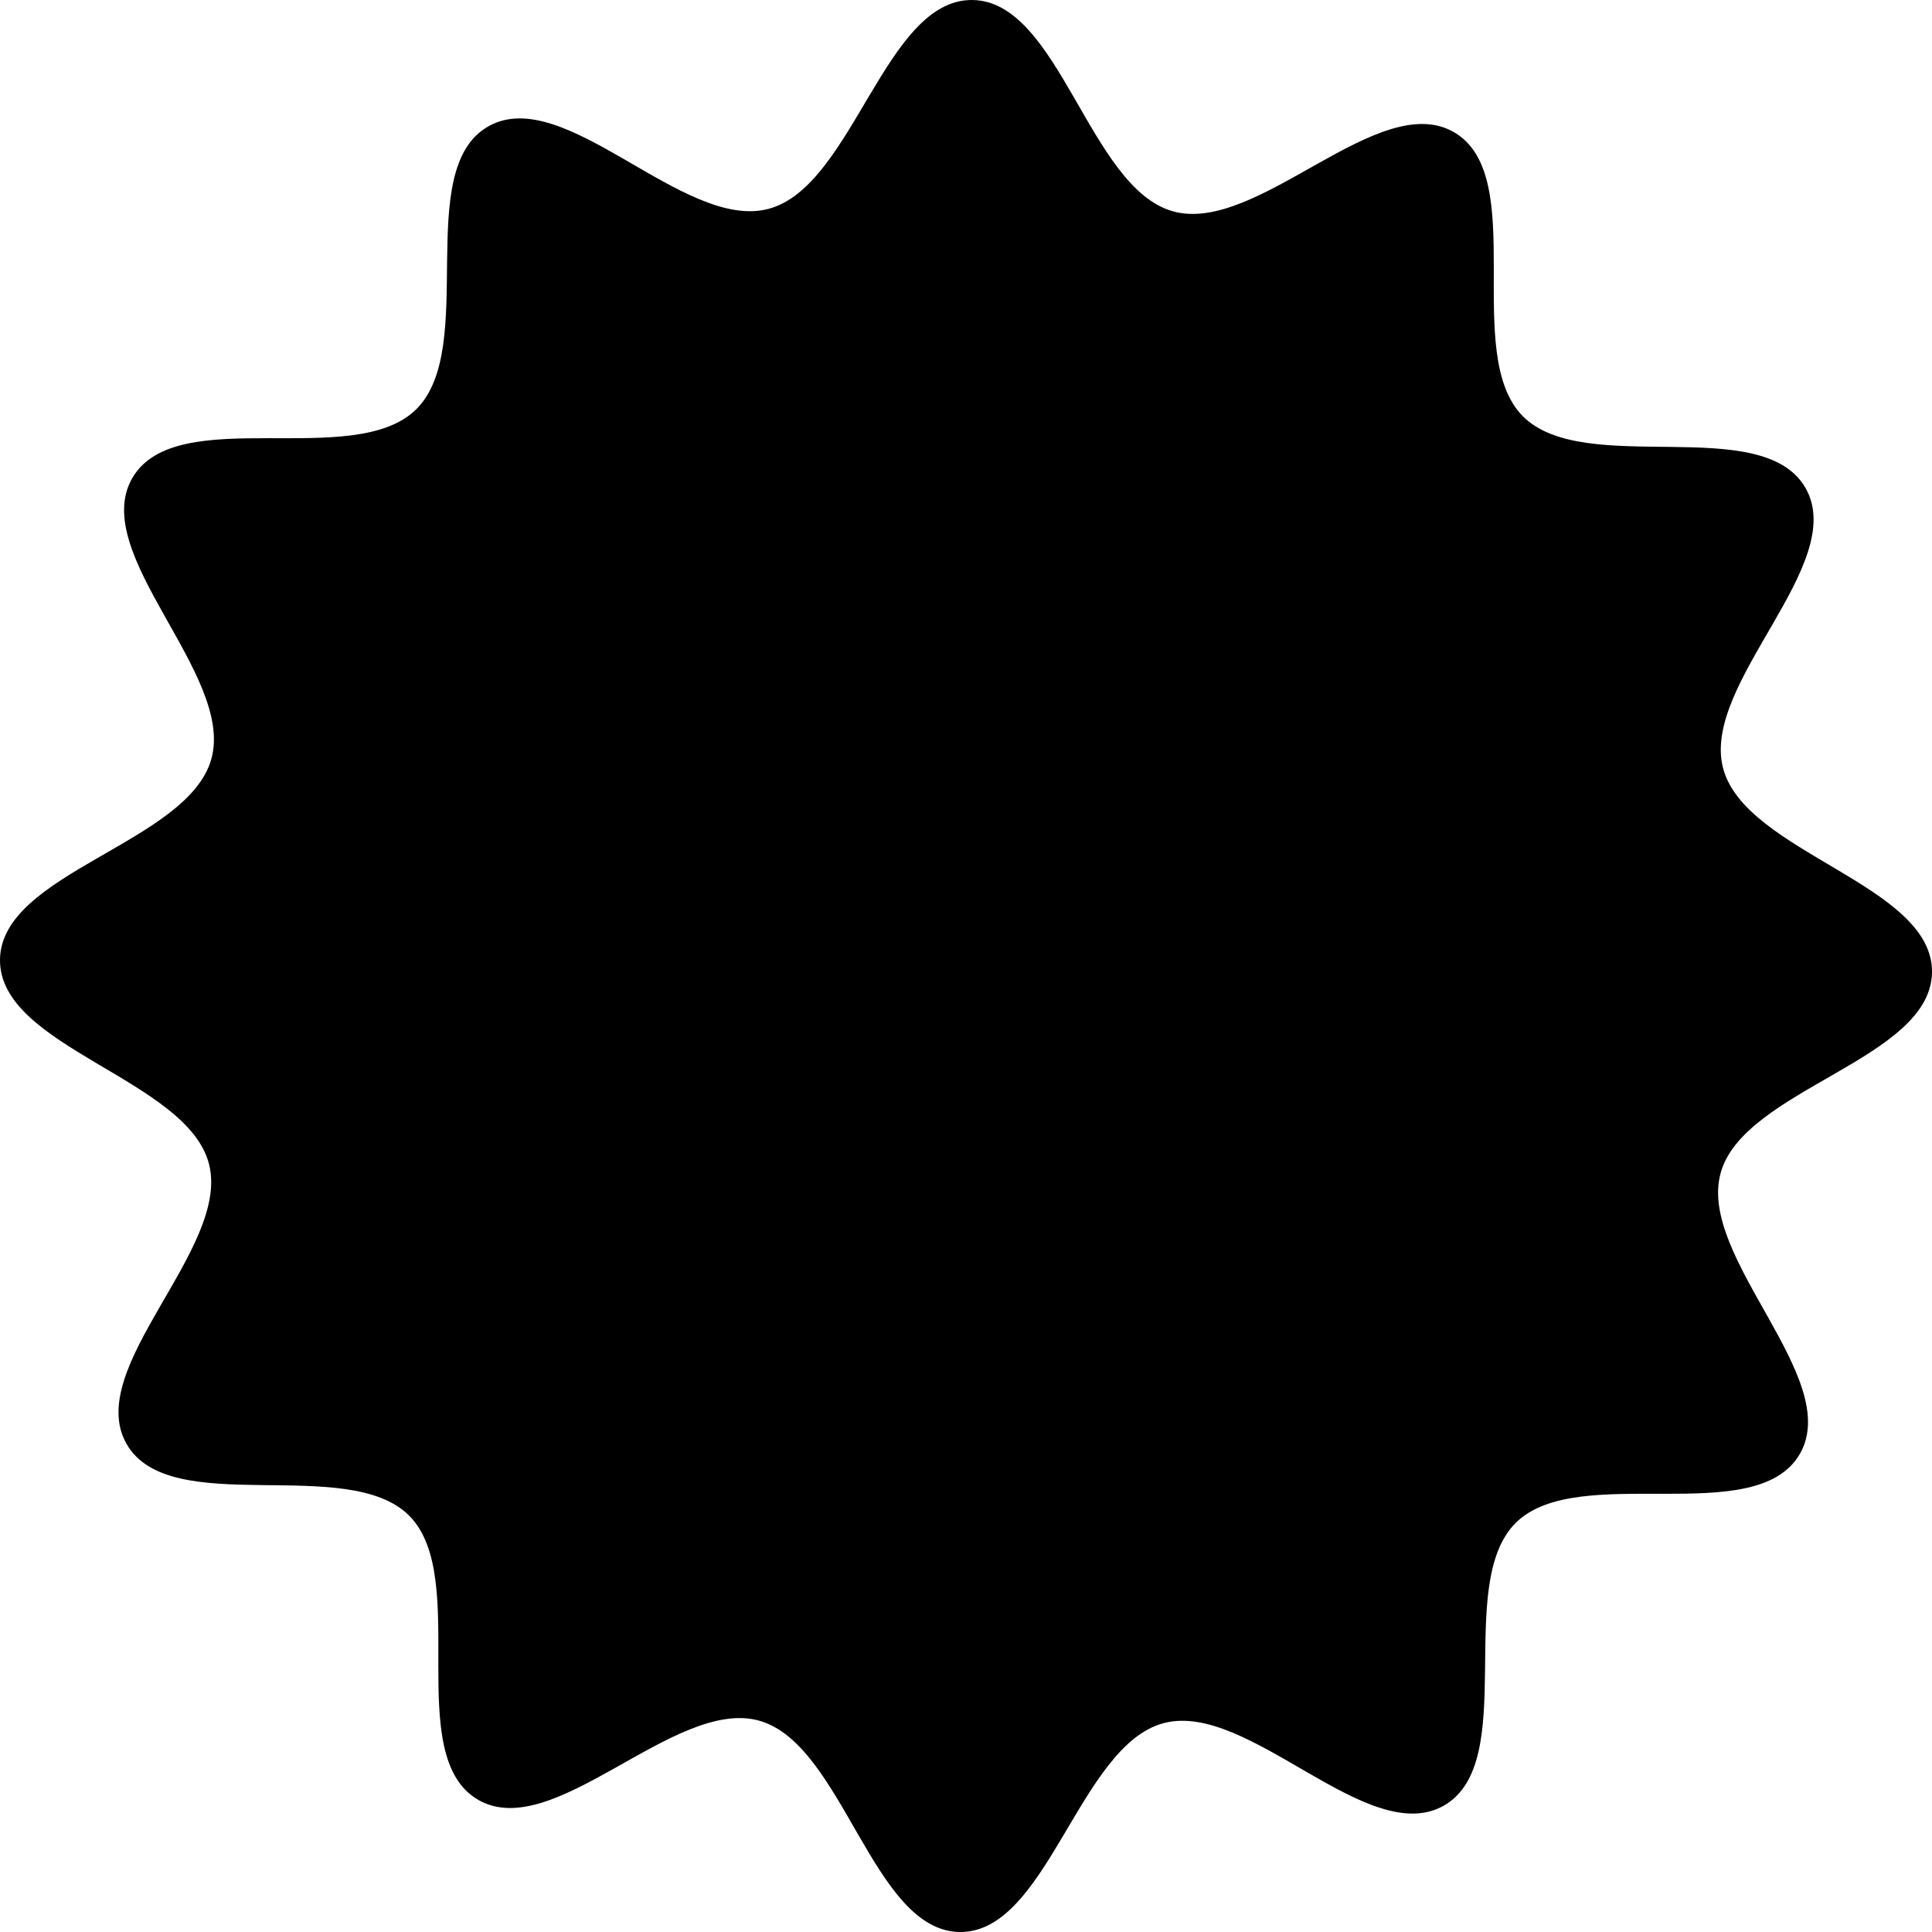
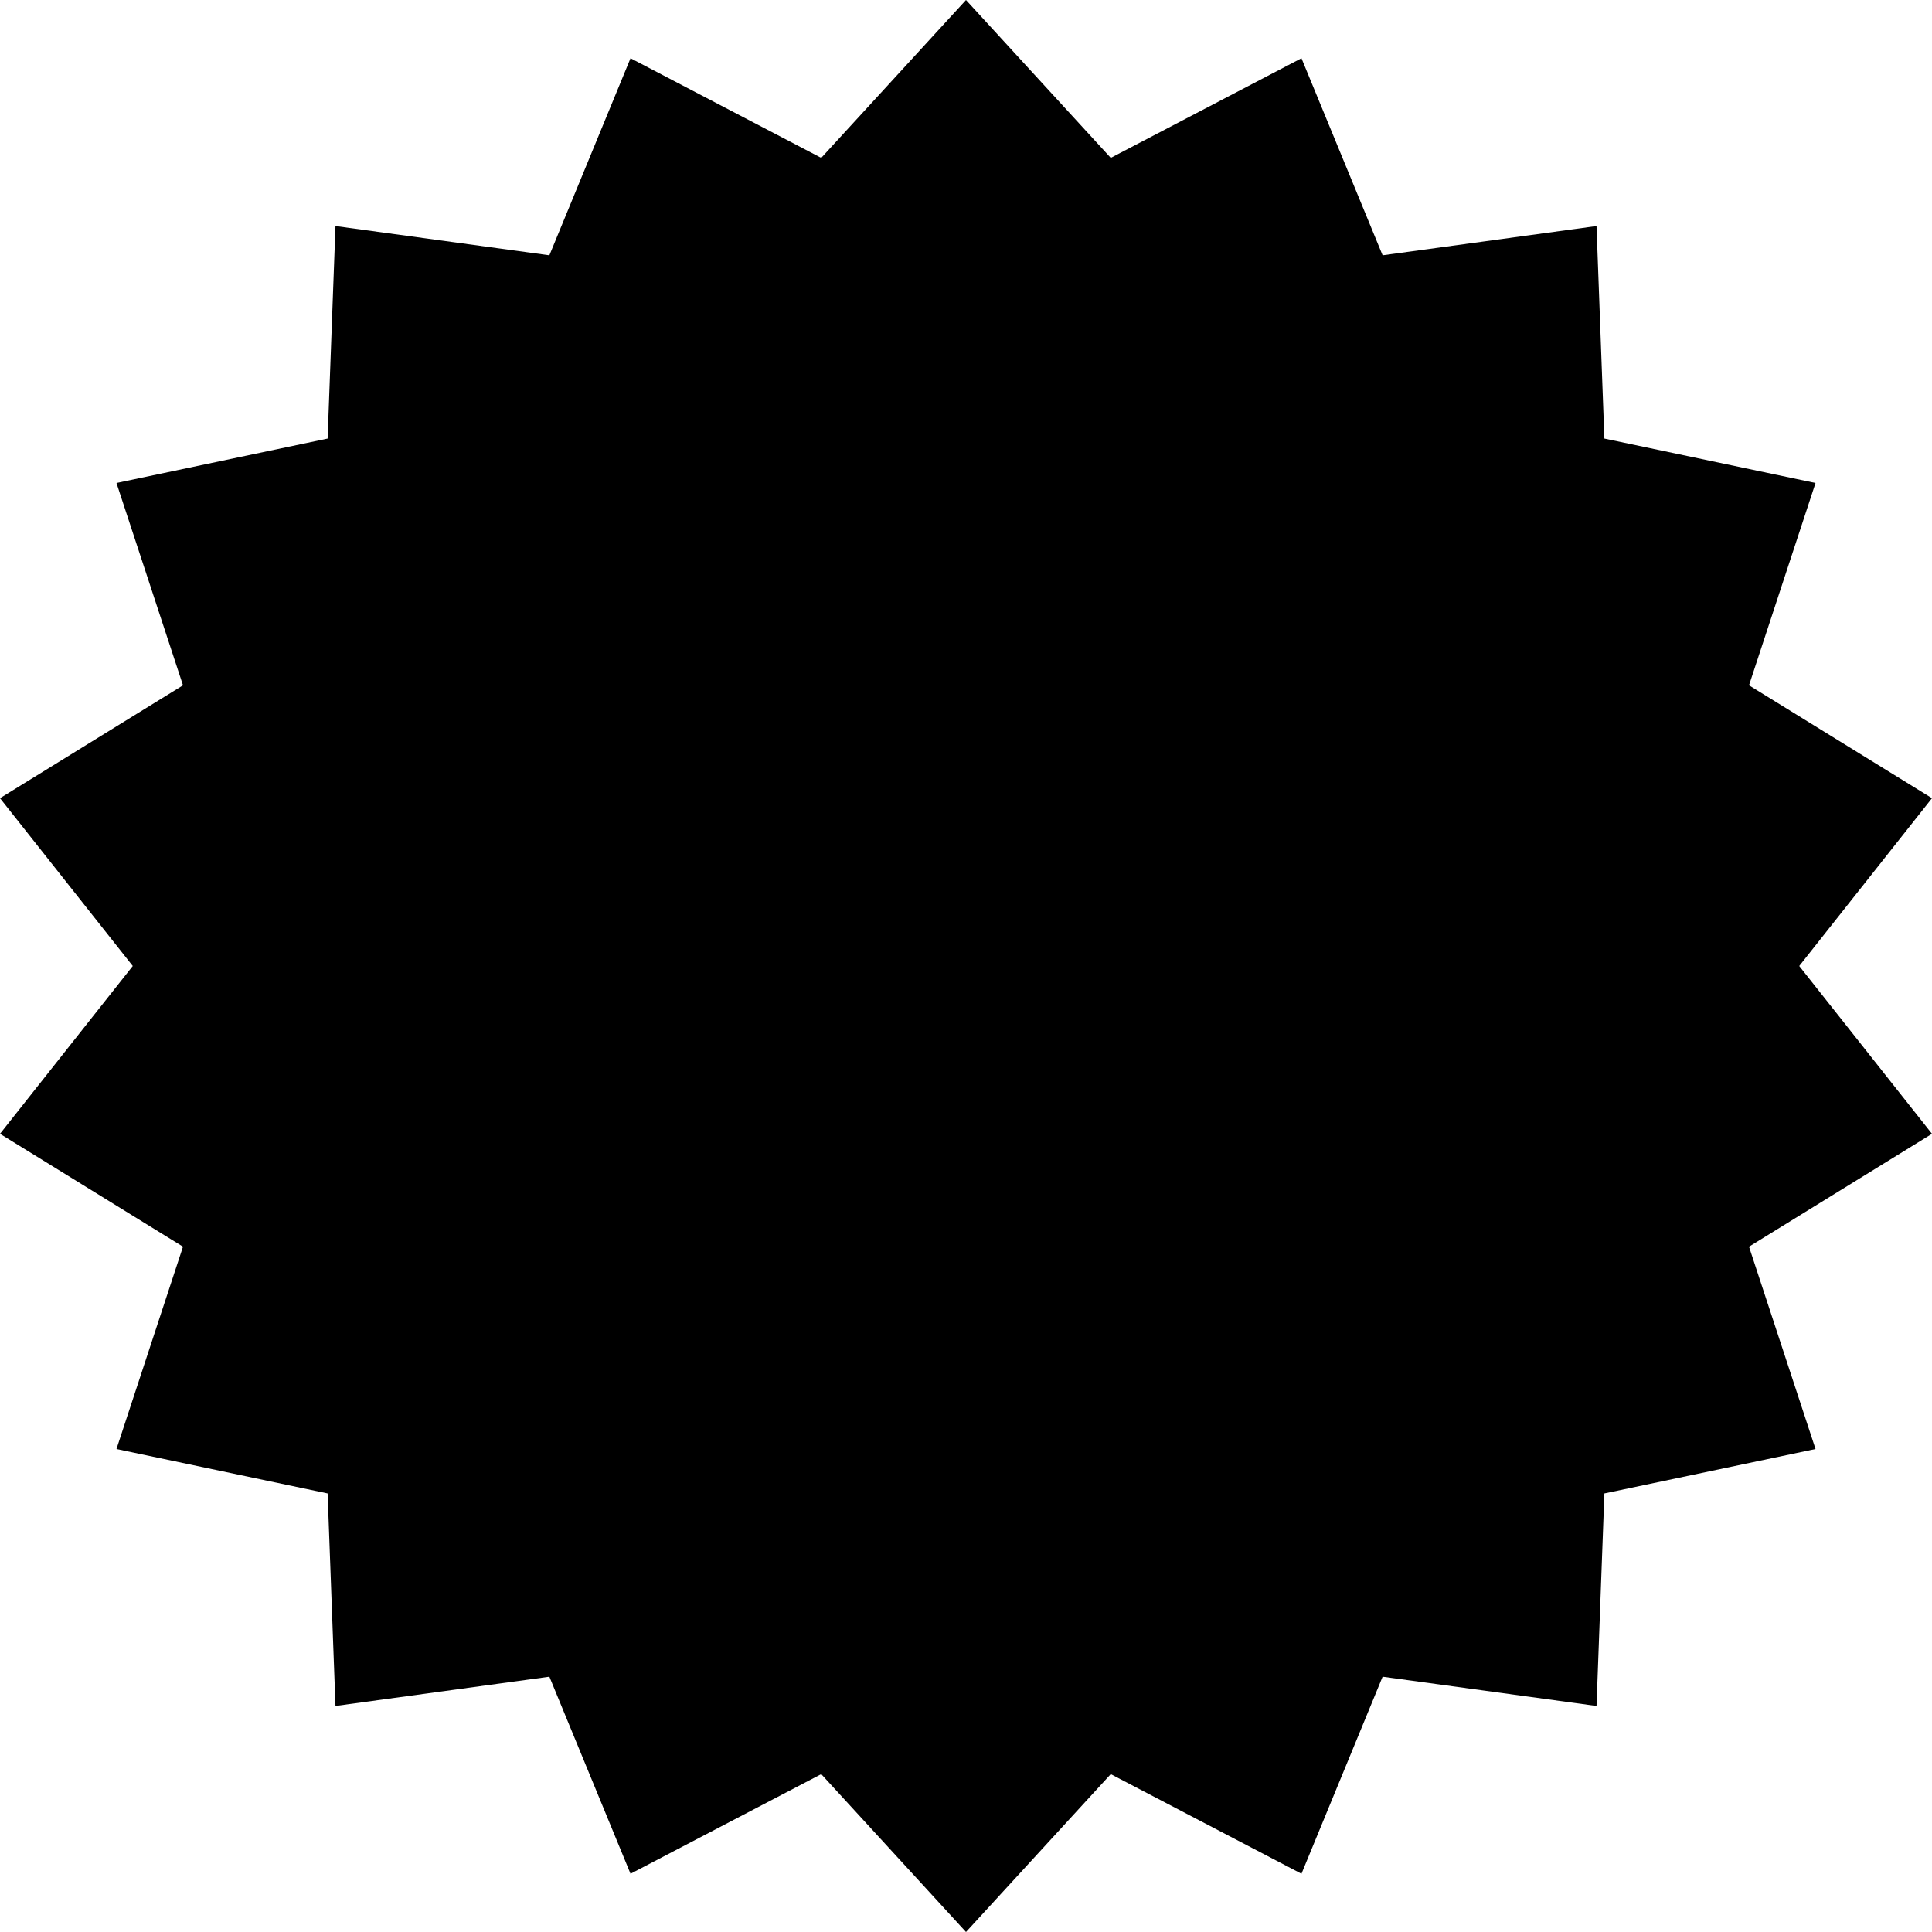
<svg xmlns="http://www.w3.org/2000/svg" id="libre-badge-1" viewBox="0 0 14 14">
-   <path d="m 12.468,8.502 c -0.168,0.612 0.893,1.489 0.573,2.036 -0.321,0.548 -1.605,0.051 -2.056,0.496 -0.452,0.446 0.029,1.736 -0.522,2.05 -0.552,0.314 -1.415,-0.759 -2.029,-0.598 -0.614,0.16 -0.843,1.518 -1.477,1.514 -0.635,-0.004 -0.846,-1.364 -1.458,-1.532 -0.612,-0.168 -1.489,0.893 -2.036,0.573 -0.548,-0.321 -0.051,-1.605 -0.496,-2.056 -0.446,-0.451 -1.736,0.029 -2.05,-0.522 C 0.602,9.91 1.674,9.047 1.514,8.433 1.354,7.819 -0.004,7.591 7.5000482e-6,6.956 0.004,6.322 1.364,6.11 1.532,5.498 1.7,4.886 0.639,4.01 0.96,3.462 c 0.321,-0.548 1.605,-0.051 2.056,-0.496 0.452,-0.446 -0.029,-1.736 0.522,-2.05 0.552,-0.314 1.415,0.759 2.029,0.598 0.614,-0.16 0.843,-1.518 1.477,-1.514 C 7.678,0.004 7.89,1.364 8.502,1.532 c 0.612,0.168 1.489,-0.893 2.036,-0.573 0.548,0.321 0.051,1.605 0.496,2.056 0.446,0.451 1.736,-0.029 2.05,0.522 0.314,0.552 -0.759,1.415 -0.598,2.029 0.16,0.614 1.518,0.843 1.514,1.477 -0.004,0.635 -1.364,0.846 -1.532,1.458 z" />
+   <path d="M 14,8.216 12.674,9.034 13.156,10.5 11.626,10.822 11.569,12.362 10.019,12.15 9.431,13.578 8.049,12.856 7,14 5.951,12.856 4.569,13.578 3.981,12.15 2.431,12.362 2.374,10.822 0.844,10.5 1.326,9.034 0,8.216 0.962,7 0,5.784 1.326,4.966 0.844,3.5 2.374,3.178 2.431,1.638 3.981,1.85 4.569,0.422 5.951,1.144 7,0 8.049,1.144 9.431,0.422 10.019,1.85 11.569,1.638 11.626,3.178 13.156,3.5 12.674,4.966 14,5.784 13.038,7 Z" />
</svg>
